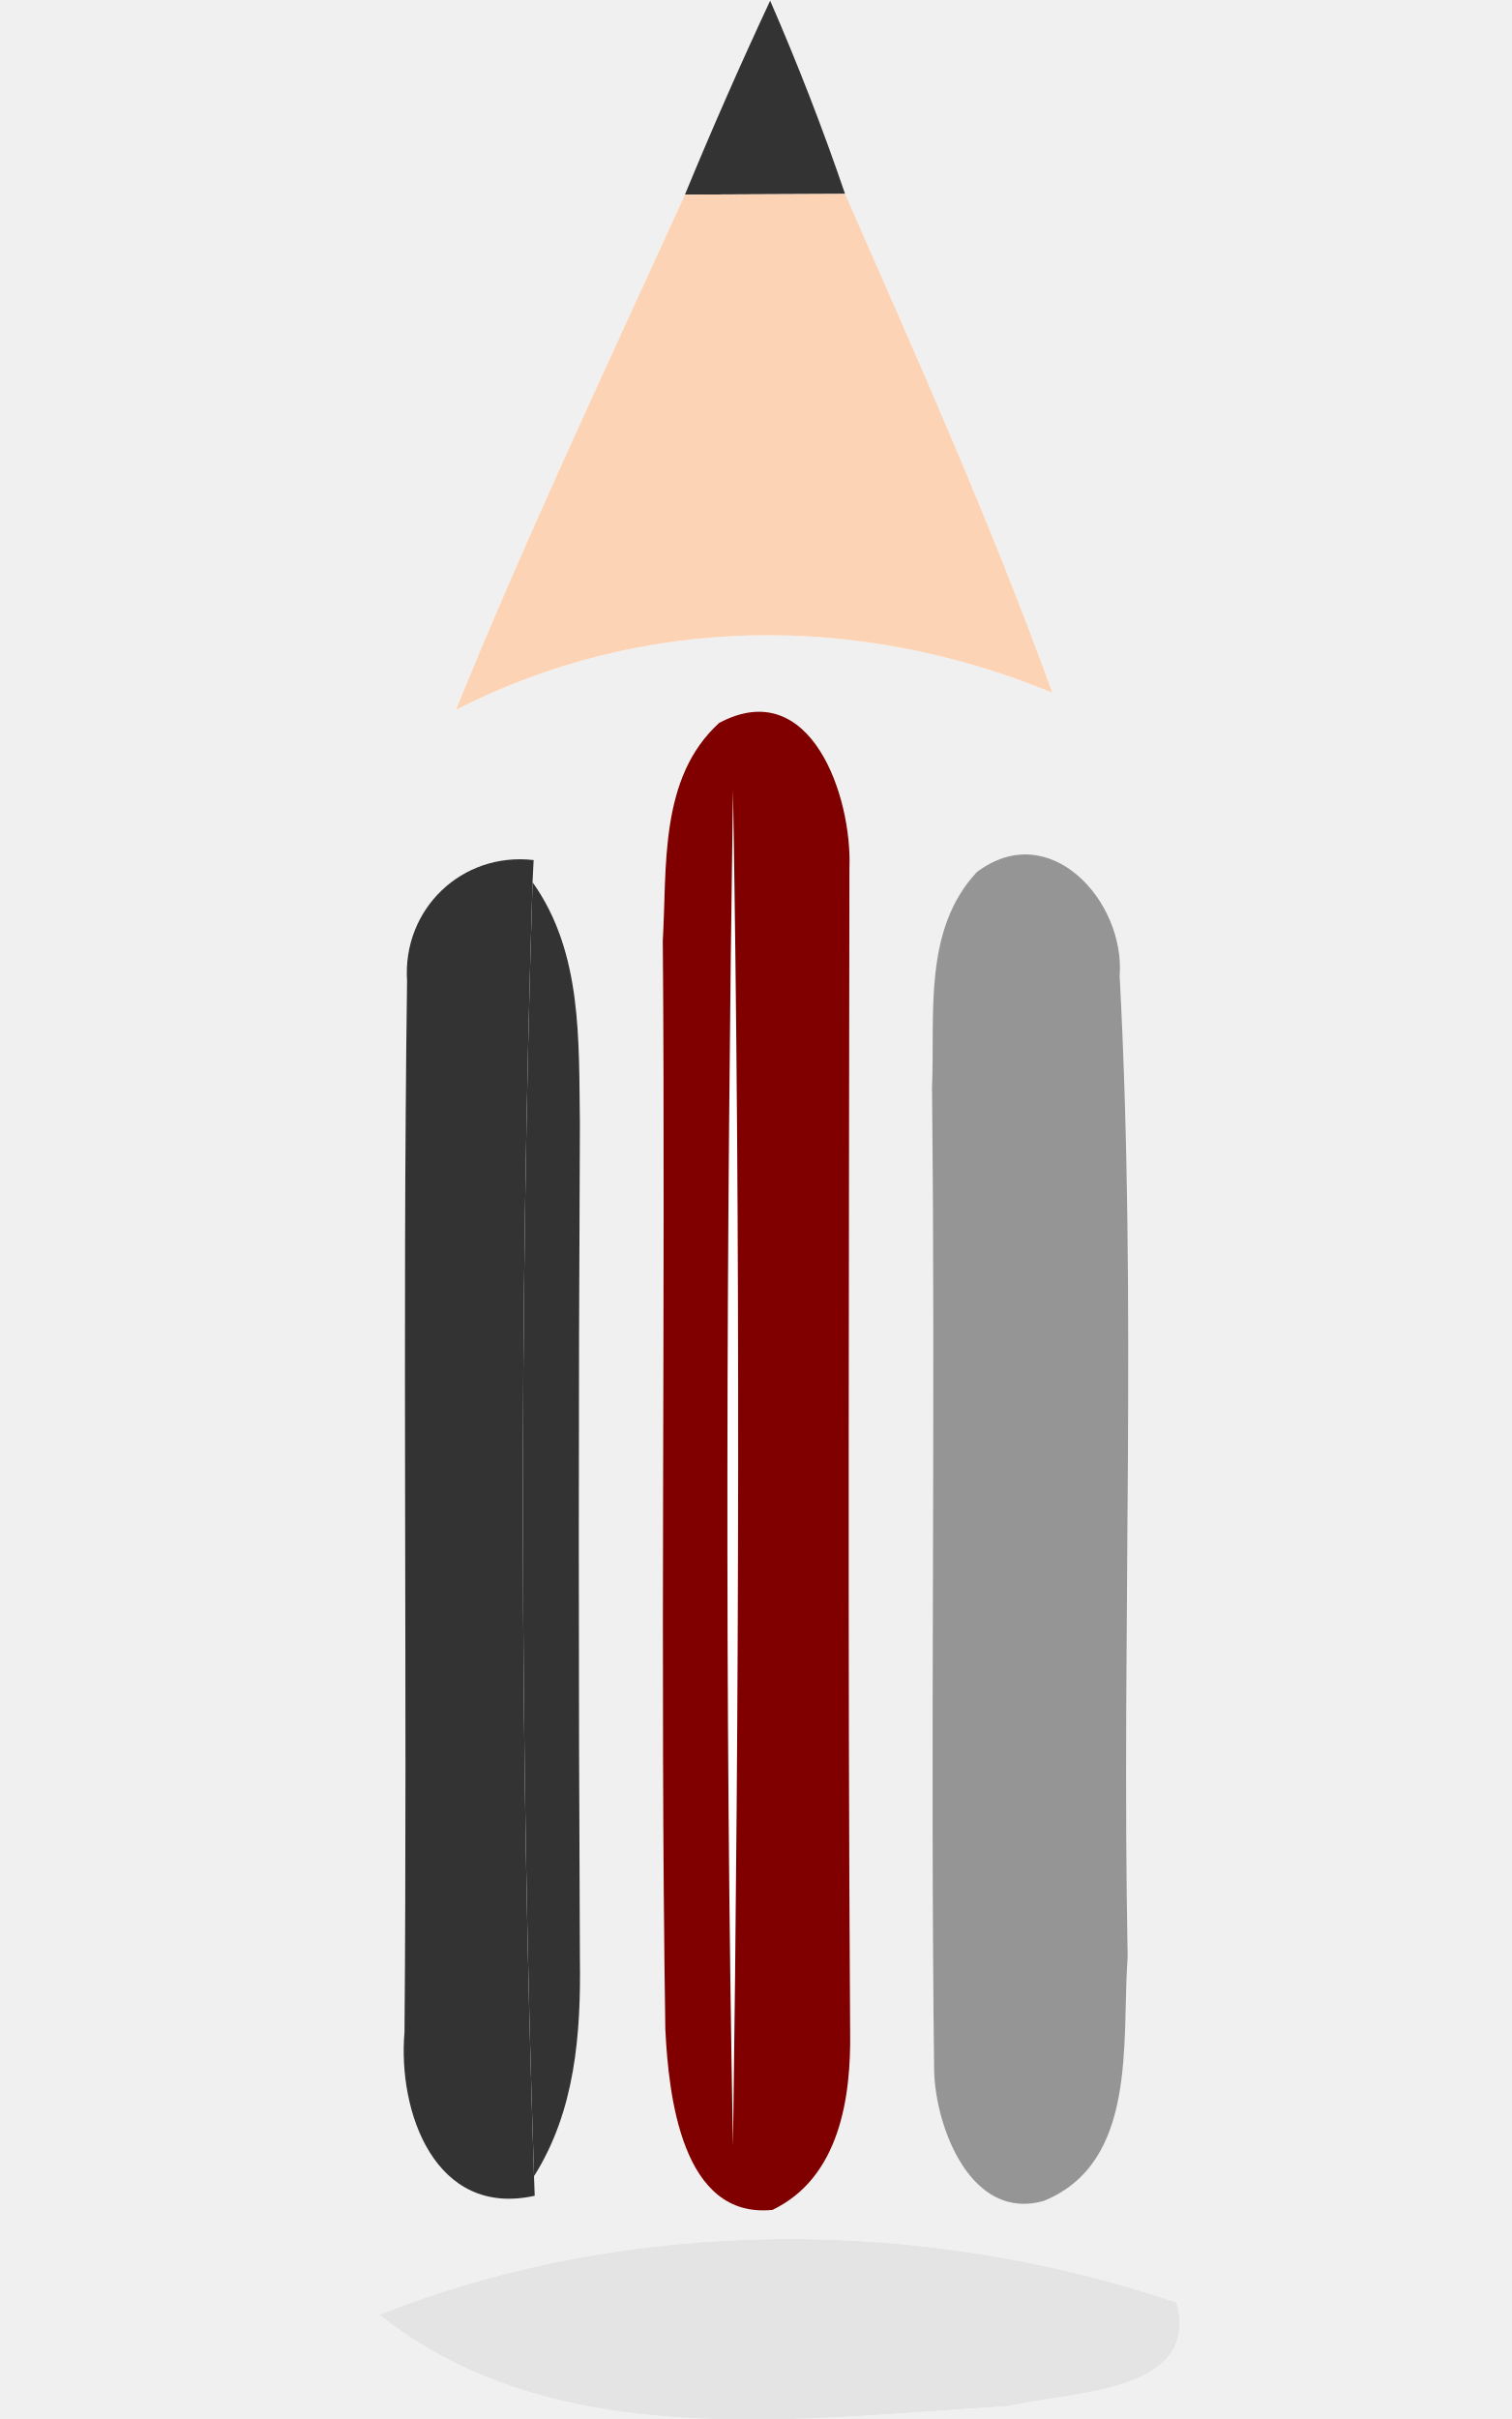
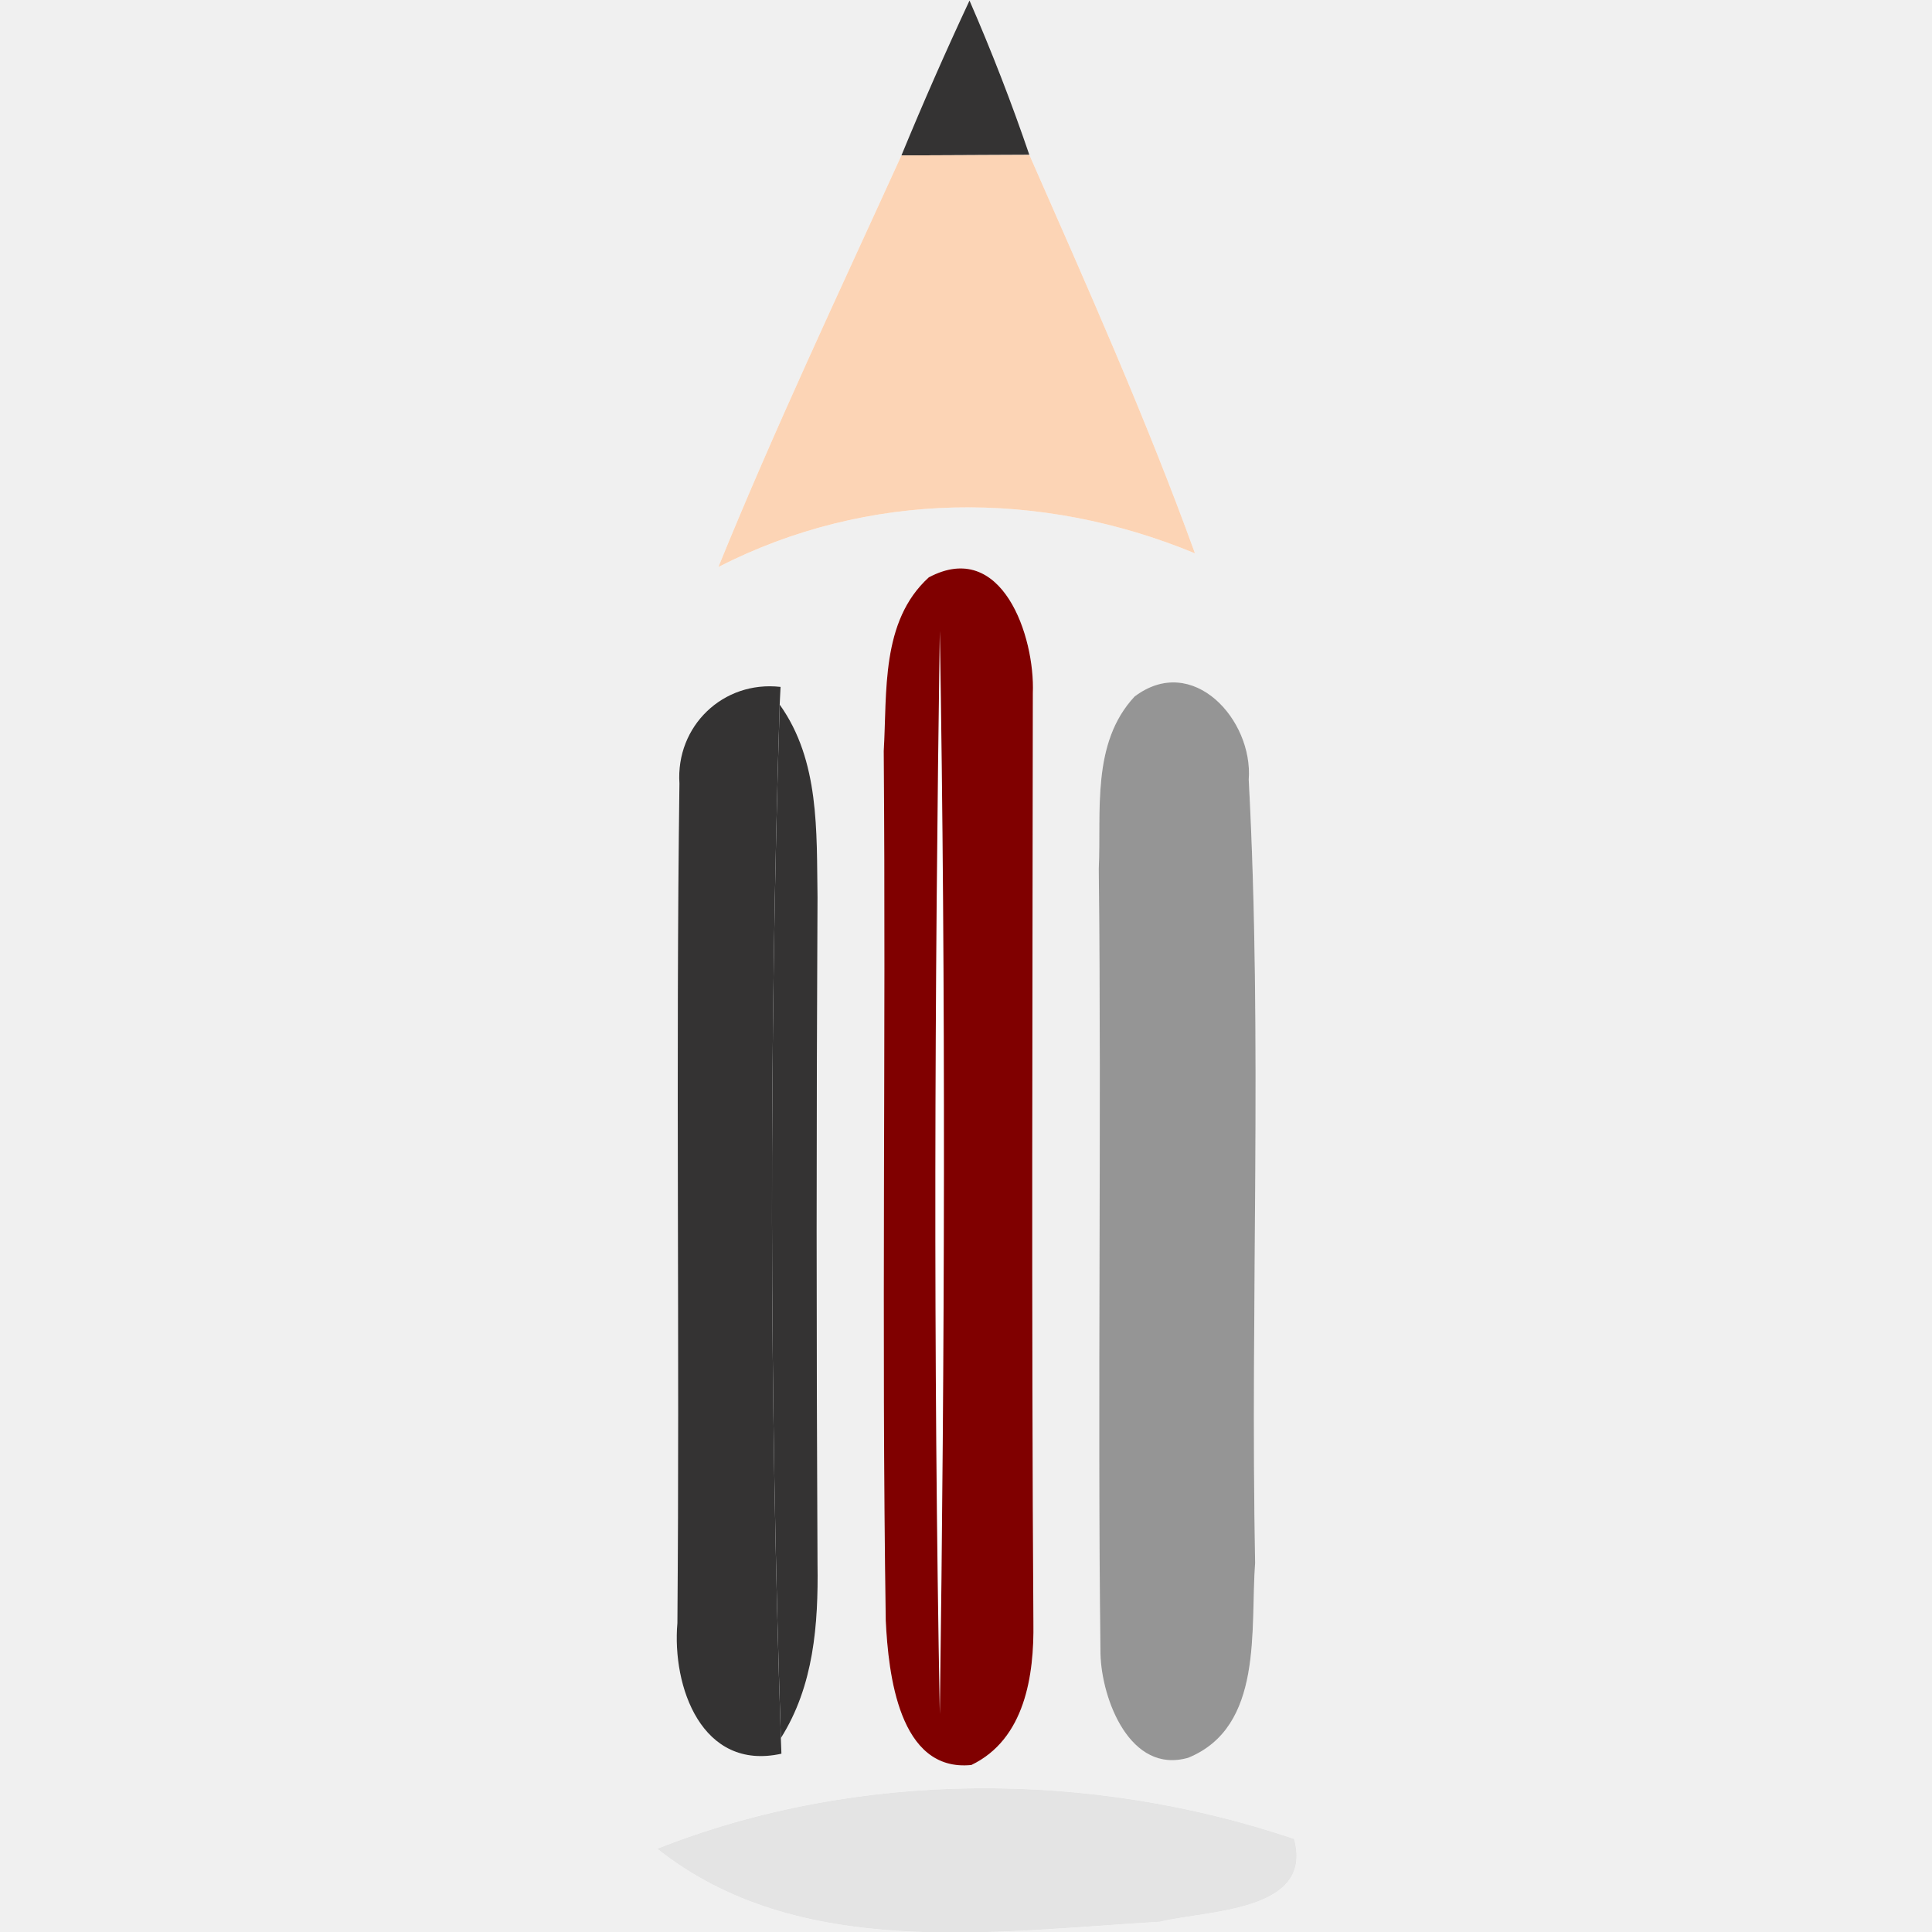
- <svg xmlns="http://www.w3.org/2000/svg" version="1.1" data-browser="Safari[11.0]" preserveAspectRatio="xMidYMid" viewBox="0 0 75 120" id="svg10" width="75" height="120">
+ <svg xmlns="http://www.w3.org/2000/svg" version="1.1" data-browser="Safari[11.0]" preserveAspectRatio="xMidYMid" viewBox="0 0 120 120" id="svg10" width="120" height="120">
  <defs id="defs10" />
-   <g id="logo__item--logo_0" class="logo__item" transform="translate(-103.8243,-3.876558)">
+   <g id="logo__item--logo_0" class="logo__item" transform="translate(-81.82097,-3.876558)">
    <g class="logo__item__inner" transform="matrix(1.396266,0,0,1.396266,73.6137,-6.5)" id="g10">
      <g id="g9">
        <path fill="#ffffff" d="m 49.006,7.456 c -1.063,2.275 -2.069,4.563 -3.029,6.89 -2.765,6.078 -5.62,12.114 -8.141,18.306 6.658,-3.4 14.322,-3.452 21.199,-0.606 C 56.85,26.02 54.24,20.177 51.668,14.321 50.875,11.993 49.986,9.705 49.006,7.456 m -1.811,25.659 c -2.146,1.953 -1.851,5.108 -2.005,7.731 0.103,12.885 -0.103,25.788 0.09,38.679 0.116,2.348 0.58,6.742 3.809,6.421 2.385,-1.147 2.797,-3.99 2.759,-6.343 -0.09,-13.768 -0.038,-27.548 -0.025,-41.329 0.103,-2.536 -1.373,-6.89 -4.628,-5.159 m -11.093,9.166 c -0.167,12.456 0.013,24.895 -0.09,37.348 -0.245,2.83 1.083,6.601 4.628,5.814 l -0.025,-0.696 c 1.463,-2.314 1.669,-5.053 1.63,-7.715 -0.052,-9.895 -0.052,-19.794 0,-29.683 -0.045,-2.922 0.103,-6.074 -1.682,-8.572 l 0.039,-0.786 c -2.56,-0.3 -4.667,1.744 -4.5,4.29 m 20.246,-3.864 c -1.928,2.068 -1.477,5.095 -1.592,7.667 0.129,11.644 -0.064,23.297 0.076,34.925 0.053,2.023 1.322,5.362 3.906,4.615 3.358,-1.38 2.753,-5.712 2.973,-8.663 -0.22,-11.615 0.335,-23.255 -0.284,-34.848 0.206,-2.662 -2.494,-5.646 -5.079,-3.696 M 35.116,89.671 c 6.259,4.977 14.921,3.688 22.353,3.249 2.096,-0.516 6.878,-0.426 5.975,-3.687 -9.037,-3.055 -19.407,-3.094 -28.328,0.438" id="path1" />
        <path fill="#ffffff" d="m 47.685,83.678 c -0.296,-16.063 -0.232,-32.125 0,-48.185 0.27,16.06 0.219,32.122 0,48.185" id="path2" />
        <path fill="#343333" d="m 49.006,7.456 c 0.98,2.249 1.869,4.538 2.662,6.865 -1.901,0.013 -3.79,0.013 -5.691,0.025 0.96,-2.327 1.965,-4.616 3.029,-6.89" id="path3" />
        <path fill="#fcd4b5" d="m 45.977,14.346 c 1.901,-0.013 3.79,-0.013 5.691,-0.025 2.572,5.855 5.183,11.698 7.367,17.725 -6.877,-2.845 -14.547,-2.794 -21.199,0.606 2.52,-6.192 5.375,-12.228 8.141,-18.306" id="path4" />
        <path fill="#800000" d="m 47.195,33.115 c 3.255,-1.731 4.73,2.626 4.628,5.159 -0.013,13.781 -0.064,27.562 0.025,41.329 0.038,2.353 -0.374,5.195 -2.759,6.343 -3.229,0.328 -3.693,-4.067 -3.809,-6.421 -0.193,-12.891 0.013,-25.794 -0.09,-38.679 0.155,-2.623 -0.141,-5.778 2.005,-7.731 m 0.49,50.563 c 0.219,-16.063 0.271,-32.125 0,-48.185 -0.232,16.06 -0.297,32.122 0,48.185" id="path5" />
        <path fill="#343333" d="m 36.102,42.281 c -0.167,-2.546 1.94,-4.586 4.499,-4.293 l -0.039,0.79 c -0.477,15.302 -0.452,30.668 0.052,45.97 l 0.025,0.696 C 37.094,86.23 35.766,82.46 36.011,79.63 36.115,67.176 35.935,54.729 36.102,42.281" id="path6" />
        <path fill="#959595" d="m 56.348,38.417 c 2.585,-1.954 5.285,1.034 5.079,3.696 0.619,11.593 0.064,23.232 0.284,34.848 -0.22,2.951 0.386,7.283 -2.973,8.663 -2.584,0.747 -3.854,-2.592 -3.906,-4.615 -0.141,-11.628 0.053,-23.281 -0.076,-34.925 0.115,-2.572 -0.336,-5.599 1.592,-7.667" id="path7" />
        <path fill="#343333" d="m 40.563,38.777 c 1.785,2.498 1.637,5.65 1.682,8.57 -0.052,9.891 -0.052,19.791 0,29.678 0.039,2.669 -0.167,5.407 -1.63,7.722 -0.504,-15.302 -0.53,-30.668 -0.052,-45.97" id="path8" />
        <path fill="#e4e4e4" d="m 35.116,89.671 c 8.921,-3.532 19.292,-3.493 28.328,-0.438 0.903,3.261 -3.879,3.171 -5.975,3.687 -7.432,0.438 -16.094,1.727 -22.353,-3.249" id="path9" />
      </g>
    </g>
  </g>
</svg>
